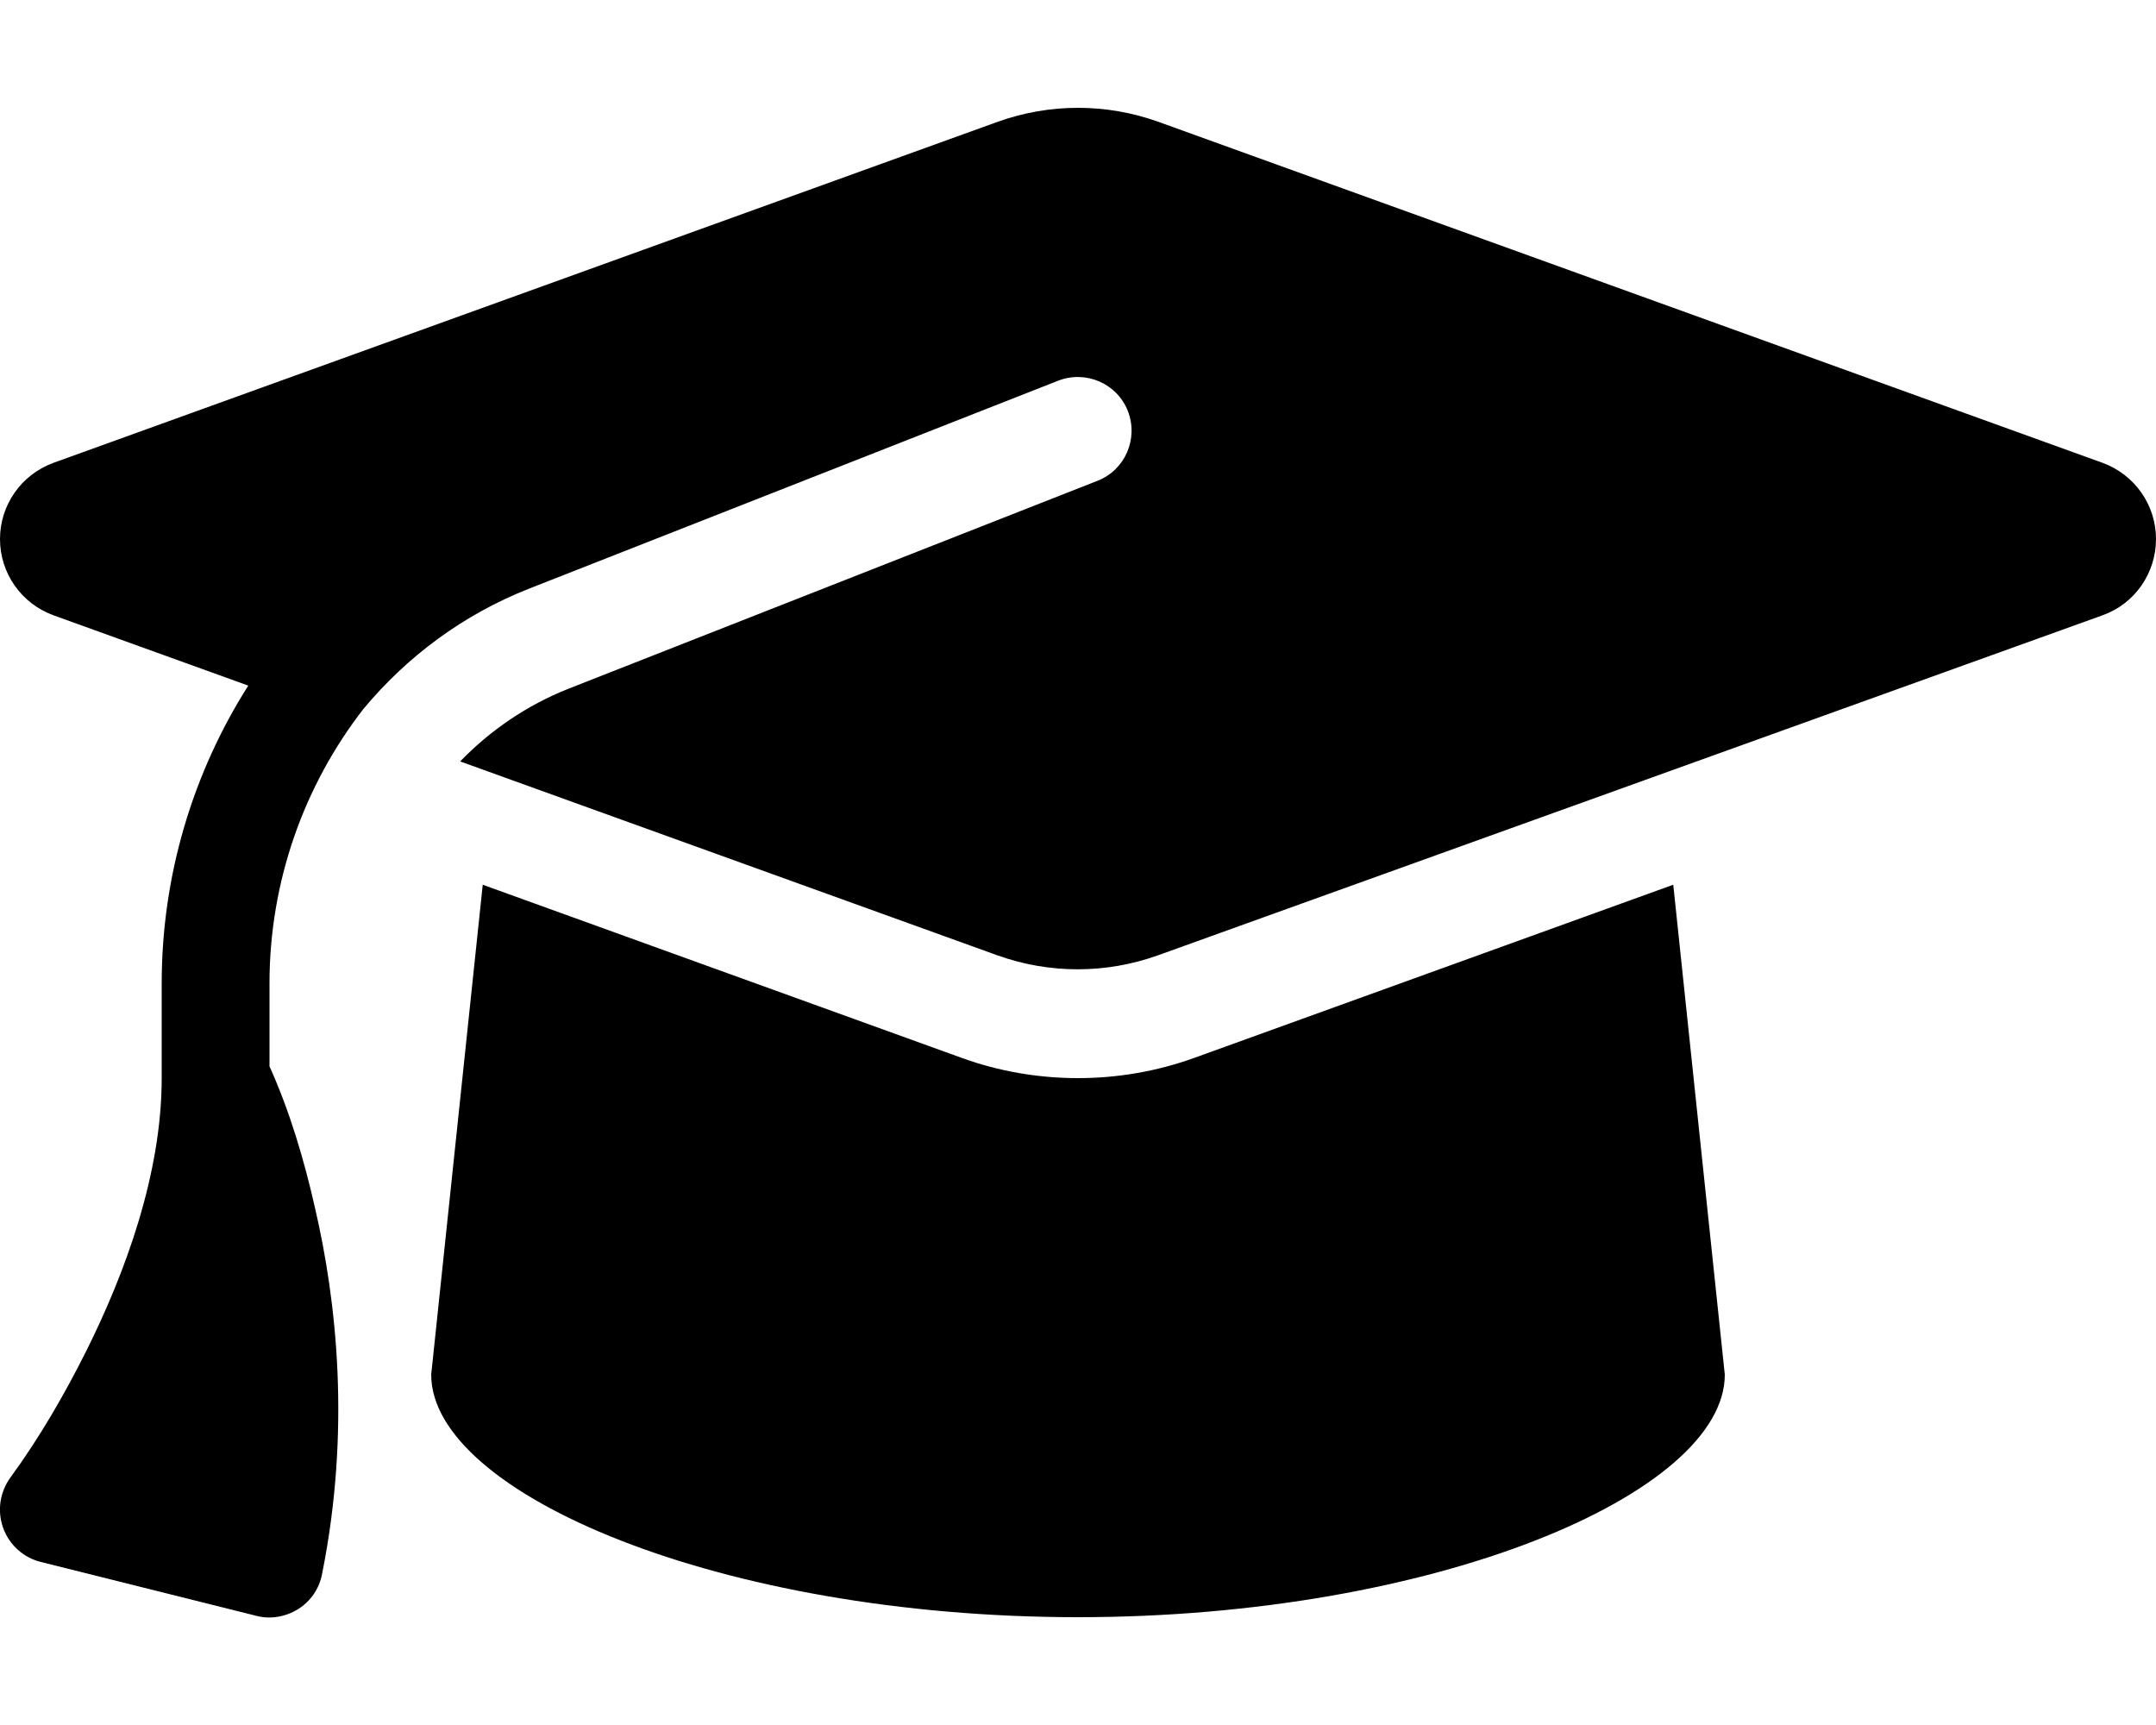
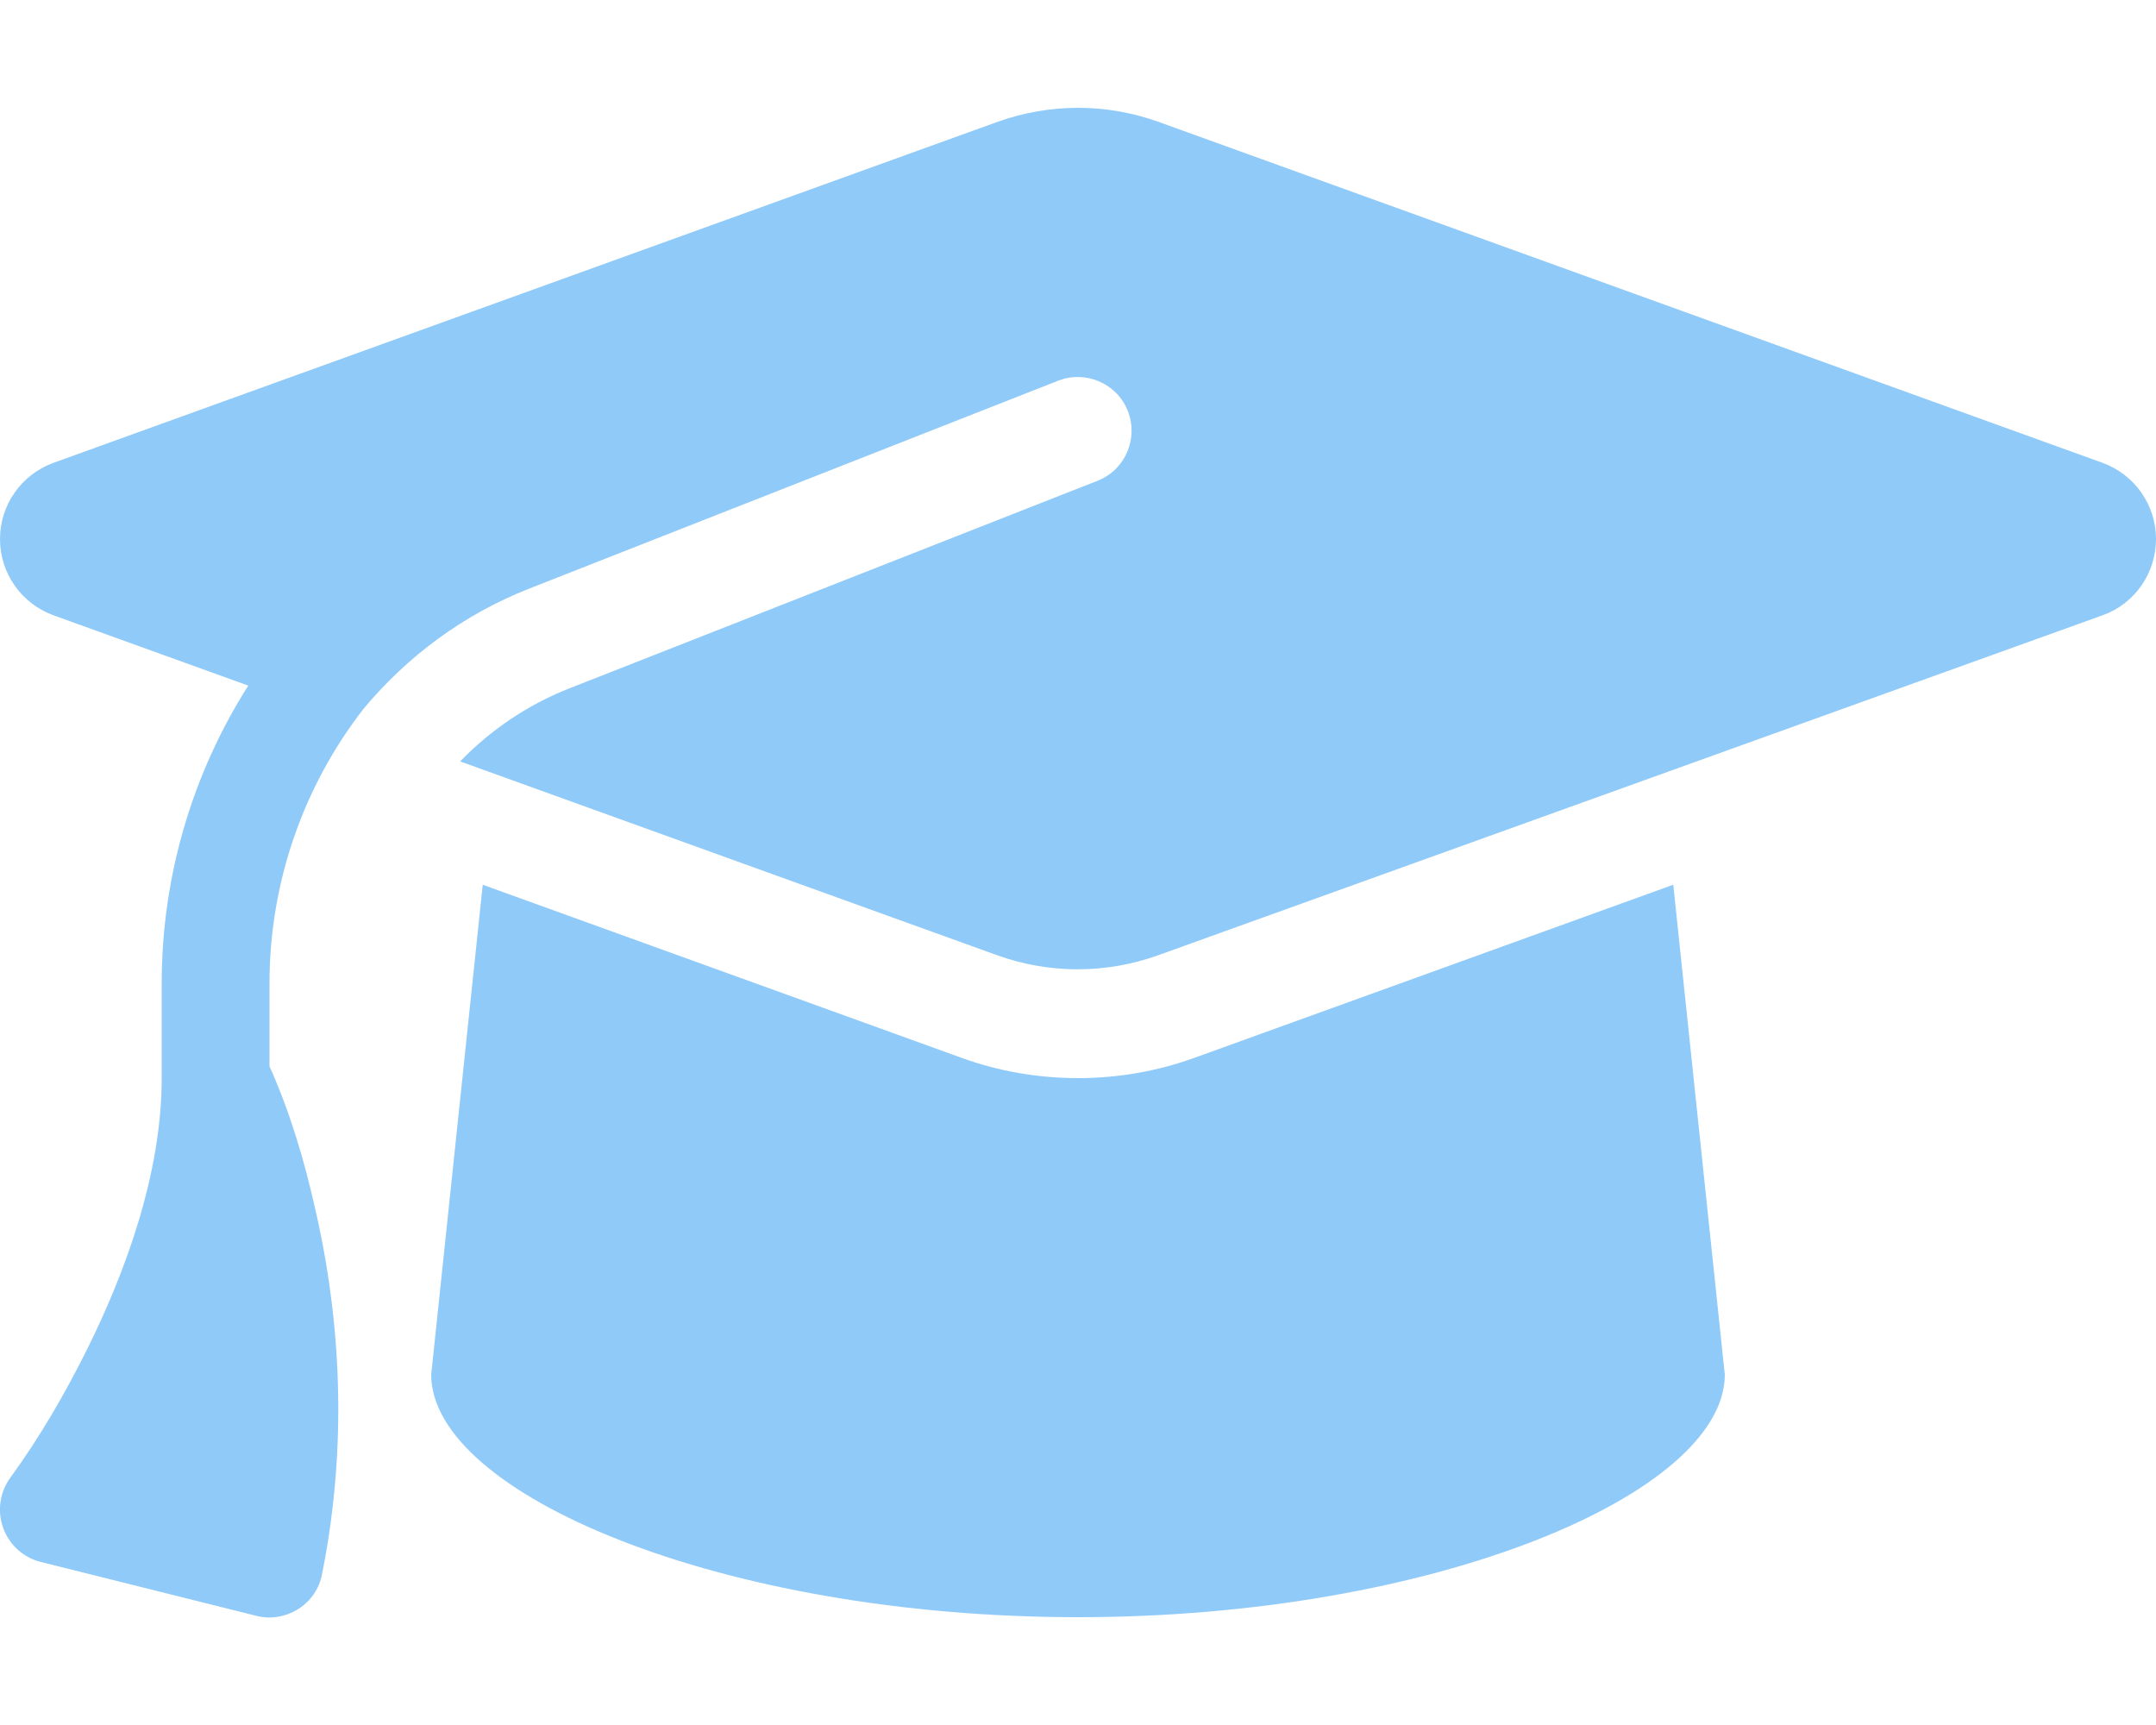
- <svg xmlns="http://www.w3.org/2000/svg" viewBox="0 0 640 512">
+ <svg xmlns="http://www.w3.org/2000/svg" viewBox="0 0 640 512" fill="#90caf9">
  <path d="M320 32c-8.1 0-16.1 1.4-23.7 4.1L15.8 137.4C6.3 140.9 0 149.9 0 160s6.3 19.1 15.8 22.6l57.9 20.9C57.3 229.3 48 259.8 48 291.9l0 28.1c0 28.4-10.8 57.7-22.3 80.8c-6.5 13-13.9 25.8-22.5 37.6C0 442.7-.9 448.3 .9 453.4s6 8.9 11.2 10.2l64 16c4.2 1.1 8.7 .3 12.4-2s6.3-6.1 7.1-10.4c8.6-42.8 4.3-81.2-2.1-108.7C90.3 344.3 86 329.8 80 316.5l0-24.6c0-30.2 10.2-58.7 27.9-81.5c12.9-15.5 29.6-28 49.2-35.7l157-61.7c8.2-3.2 17.5 .8 20.7 9s-.8 17.5-9 20.7l-157 61.7c-12.4 4.9-23.3 12.4-32.2 21.6l159.6 57.6c7.6 2.7 15.6 4.1 23.7 4.1s16.1-1.4 23.7-4.1L624.2 182.6c9.5-3.4 15.8-12.5 15.8-22.6s-6.3-19.1-15.8-22.6L343.7 36.1C336.1 33.4 328.1 32 320 32zM128 408c0 35.3 86 72 192 72s192-36.7 192-72L496.7 262.6 354.5 314c-11.1 4-22.8 6-34.5 6s-23.5-2-34.5-6L143.3 262.6 128 408z" />
</svg>
